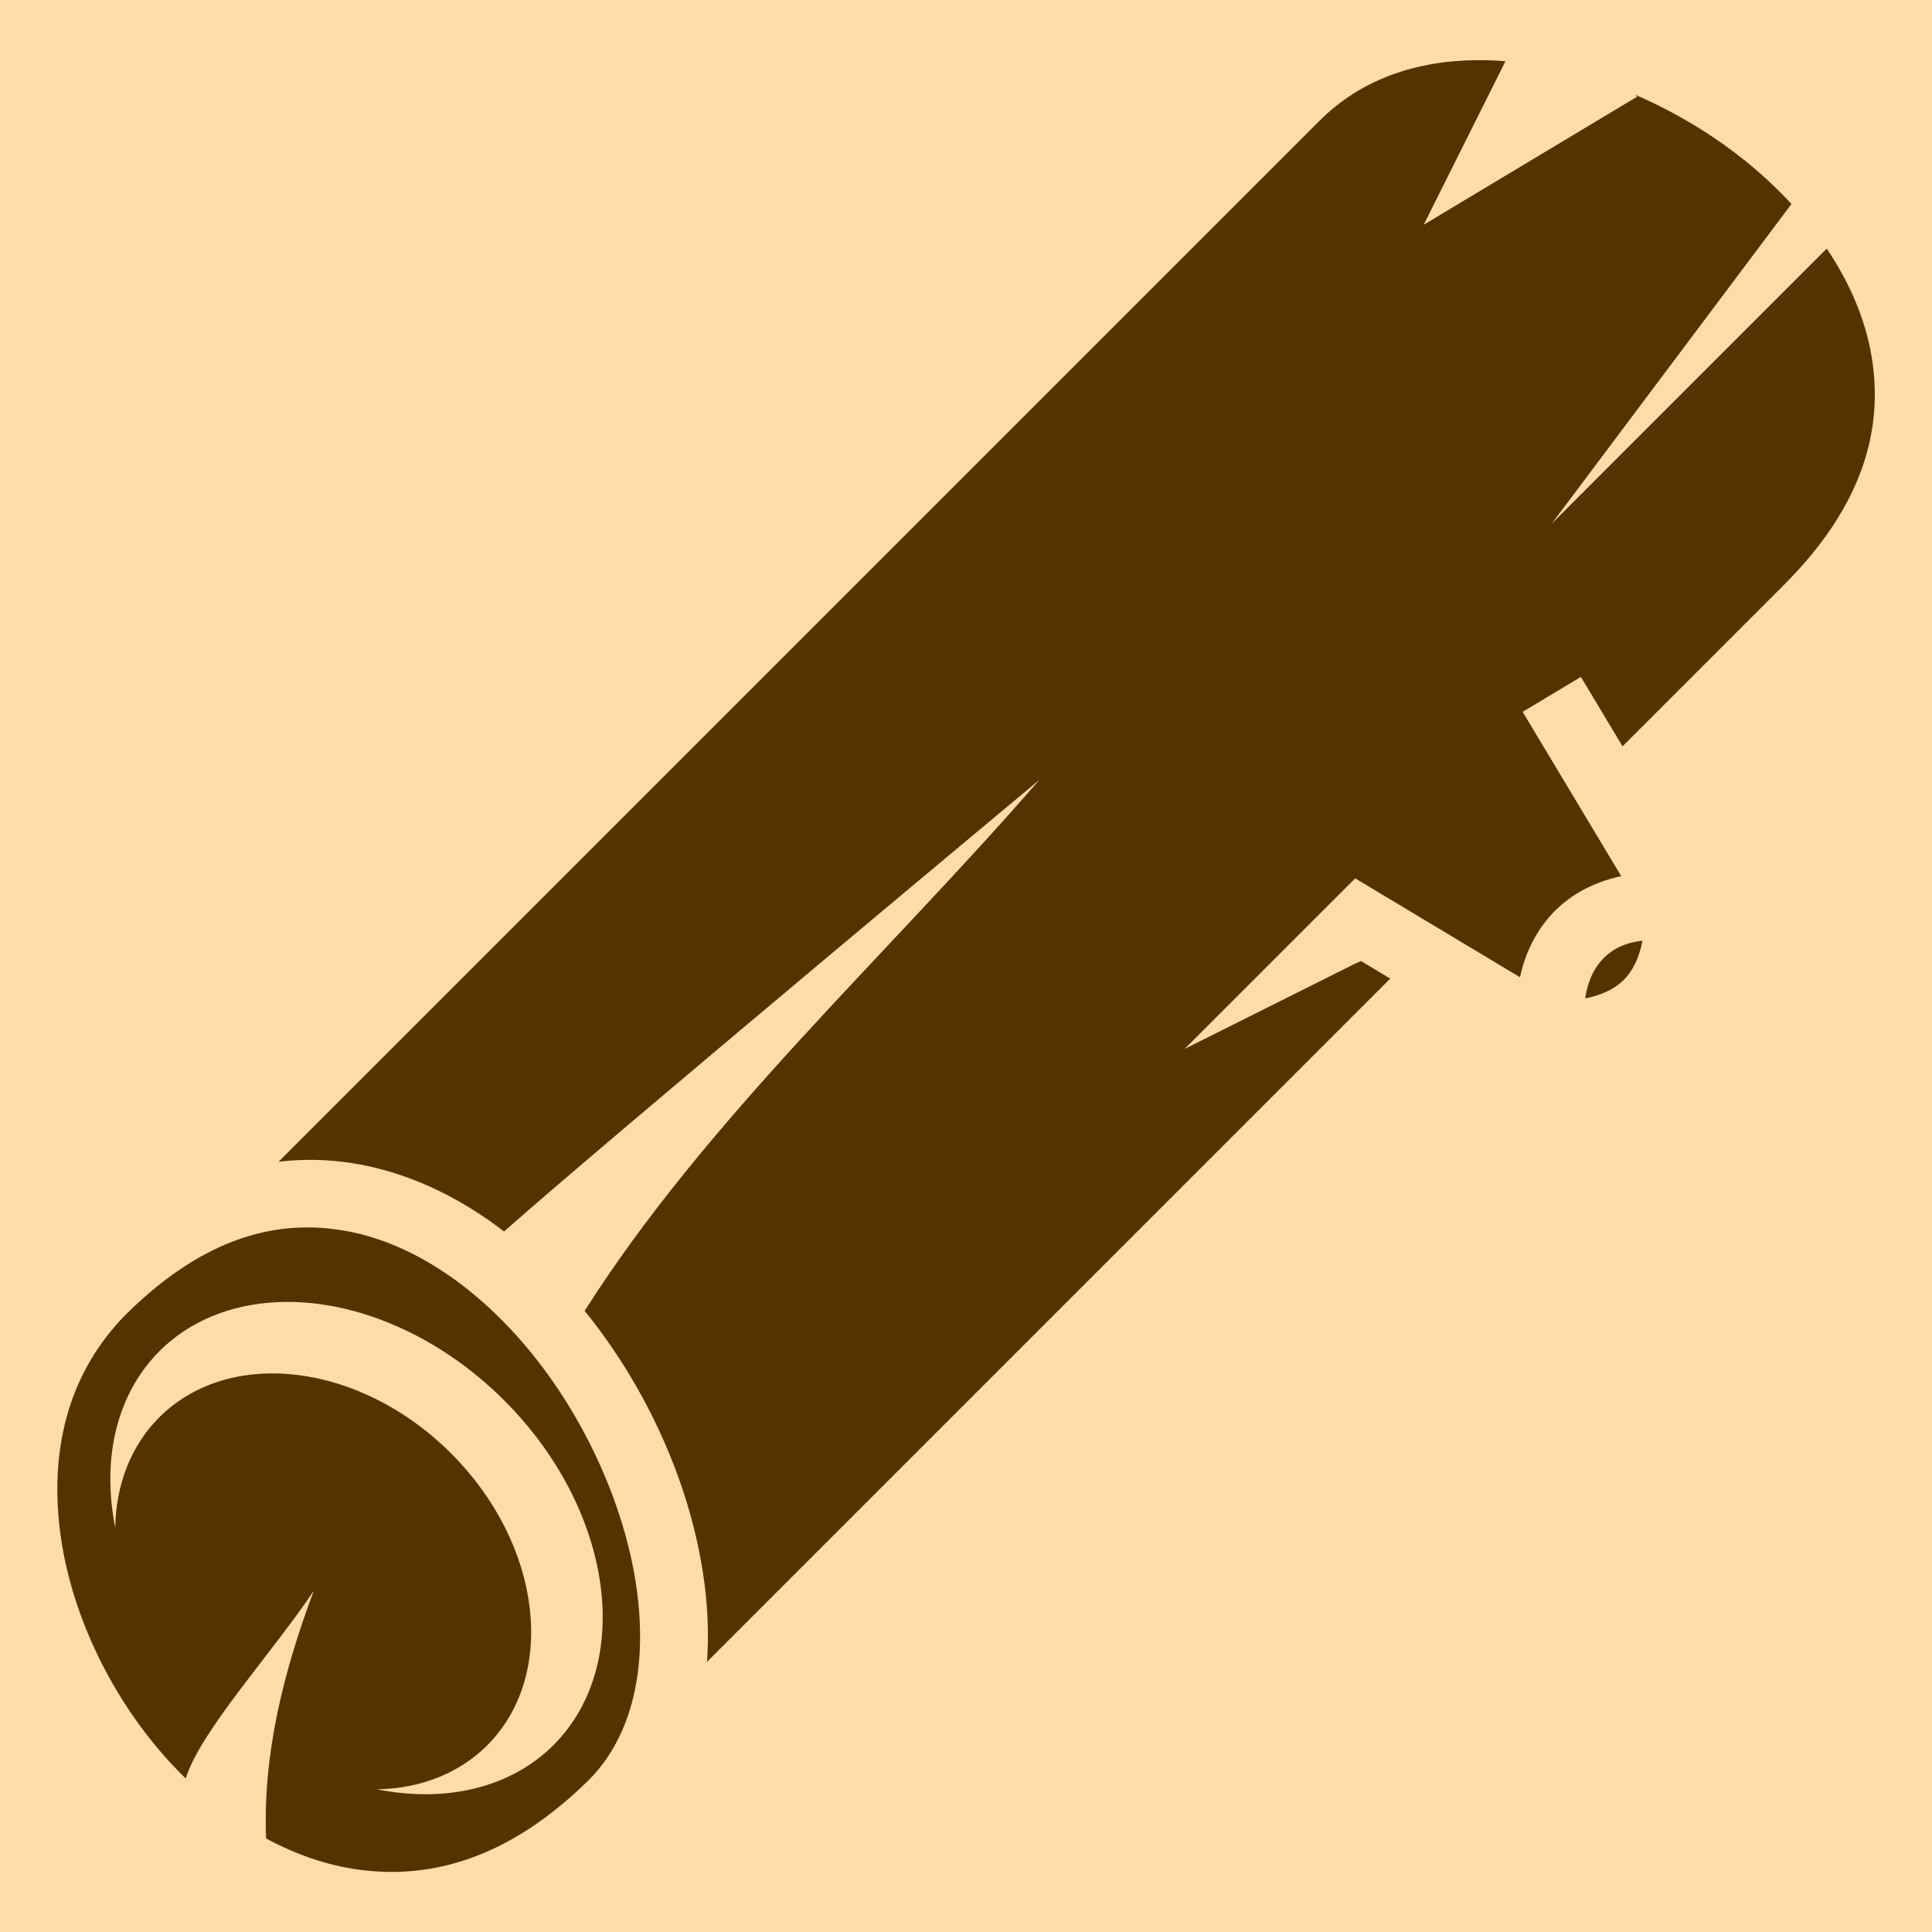
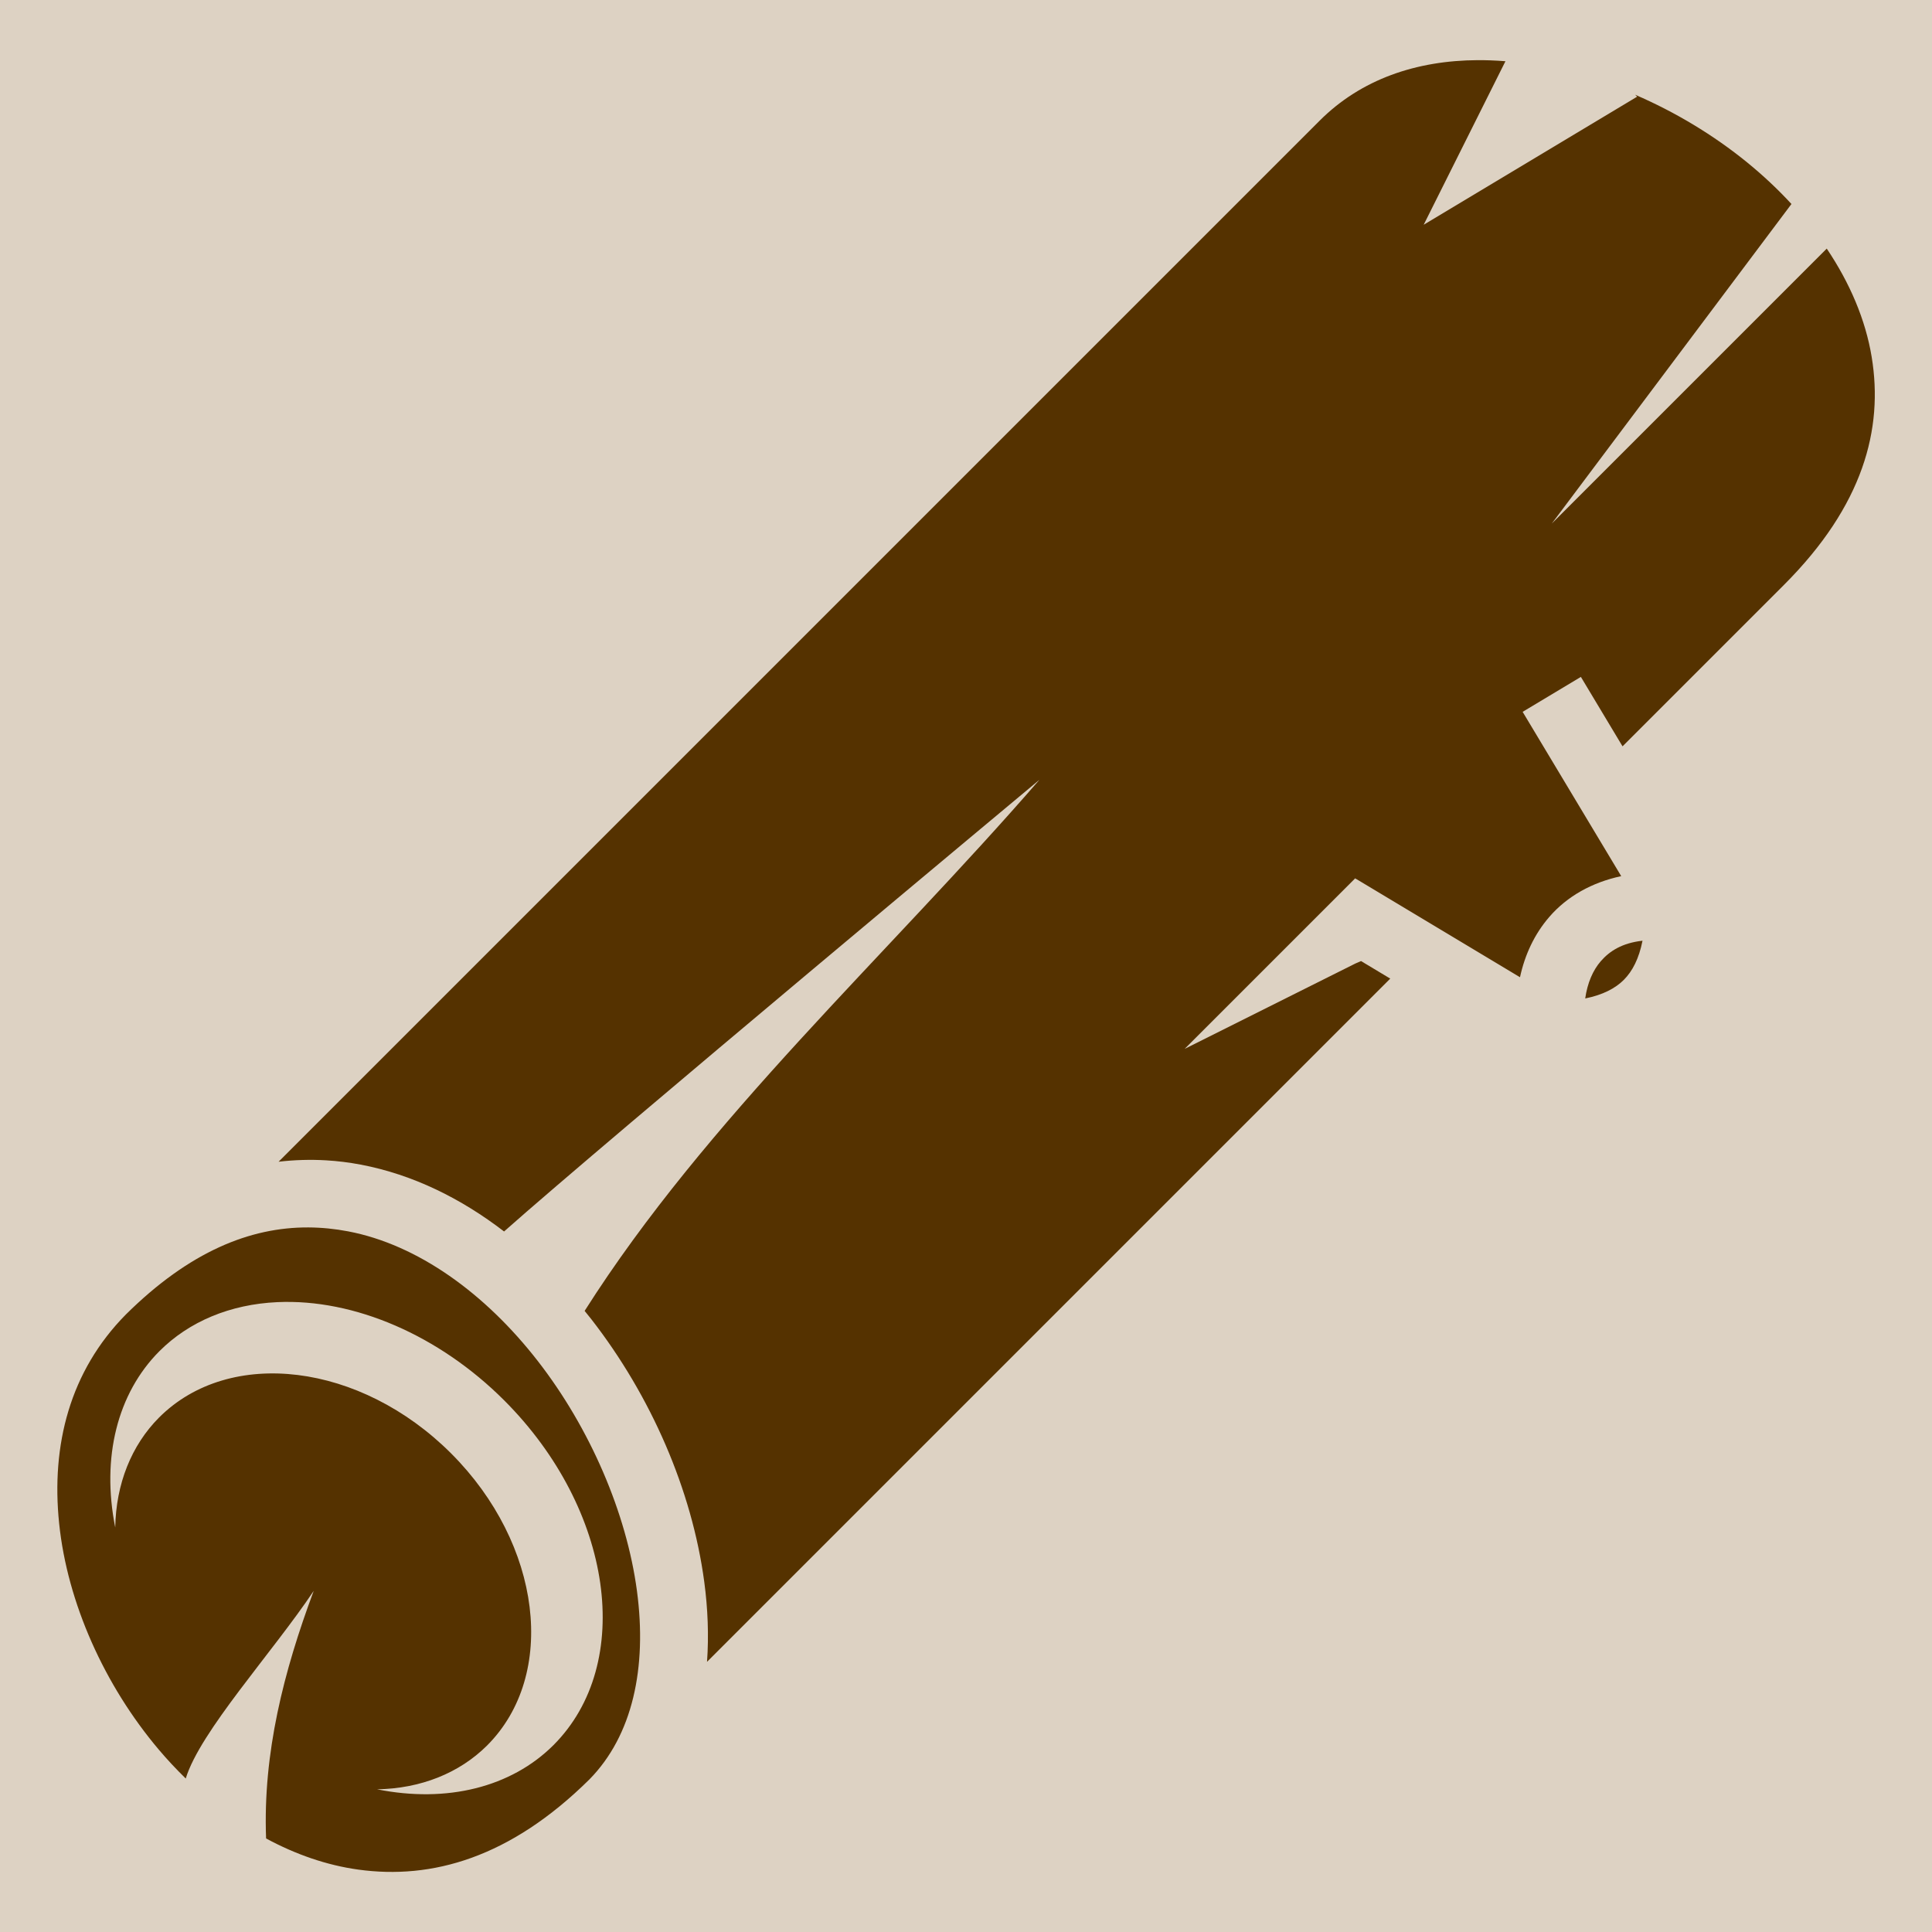
<svg xmlns="http://www.w3.org/2000/svg" viewBox="0 0 512 512">
-   <path d="M0 0h512v512H0z" fill="#FFDCAA" fill-opacity="1.0" />
+   <path d="M0 0h512v512H0z" fill="#DDD2C3" fill-opacity="1.0" />
  <path fill="#553200" d="M391.69 15.94c-16.368.073-31 5.07-41.975 16.044L73.83 307.87c4.225-.493 8.42-.613 12.56-.372 3.104.18 6.177.564 9.21 1.14 13.84 2.63 26.617 8.977 37.984 17.714 27.167-24.11 141.885-119.71 141.885-119.71-40.545 46.737-88.255 89.892-120.536 140.76.593.734 1.195 1.46 1.775 2.205 15.83 20.355 26.67 45.27 29.923 69.563.955 7.135 1.235 14.277.74 21.23l181.06-181.06-7.742-4.647c-.48.215-.962.43-1.493.647l-45.254 22.627 45.254-45.254c0 .09.02.18.026.27l.072-.12 43.52 26.114c1.272-5.898 3.794-11.413 7.824-16.05 4.662-5.37 11.21-9.078 19-10.74l-26.124-43.542 15.435-9.262 11.04 18.4 42.762-42.762c21.036-21.035 26.396-41.327 23.27-60.39-1.63-9.942-5.823-19.683-11.913-28.747l-72.876 72.875 63.522-84.697c-3.586-3.89-7.52-7.585-11.752-11.03-8.926-7.268-19.102-13.37-29.695-17.936.182.177.37.35.55.527l-56.567 33.942 21.668-43.337c-1.333-.107-2.66-.187-3.974-.233-1.106-.04-2.205-.055-3.297-.05zm43.593 233.36c-5.373.6-8.696 2.71-11.058 5.43-2.093 2.41-3.55 5.79-4.127 9.872 4.65-.945 7.952-2.652 10.228-4.928 2.3-2.3 4.02-5.645 4.957-10.375zM81.69 325.282c-15.297-.065-31.403 6.298-48.342 23.08-14.82 15.01-19.83 34.54-17.672 55.385 2.17 20.985 12 42.9 26.424 59.945 2.267 2.68 4.655 5.22 7.125 7.633 3.784-12.452 22.964-33.344 33.912-49.724-7.955 21.334-13.49 43.014-12.62 65.61 7.806 4.22 16.034 7.09 24.415 8.25 19.47 2.693 40.22-3.064 61.29-23.92 11.398-11.606 15.307-29.53 12.57-49.983-2.76-20.61-12.425-43.073-26.292-60.902-13.867-17.83-31.744-30.818-50.262-34.338-3.472-.66-6.987-1.022-10.547-1.037zm-8.21 19.8a73.833 55.395 45 0 1 60.14 26.034 73.833 55.395 45 0 1 13.038 91.377 73.833 55.395 45 0 1-46.732 11.692 61.463 48 45 0 0 29.154-11.608 61.463 48 45 0 0-9.52-77.4 61.463 48 45 0 0-77.402-9.522 61.463 48 45 0 0-11.62 29.147A73.833 55.395 45 0 1 42.24 358.08a73.833 55.395 45 0 1 31.237-12.998z" fill-opacity="1.0" />
</svg>
